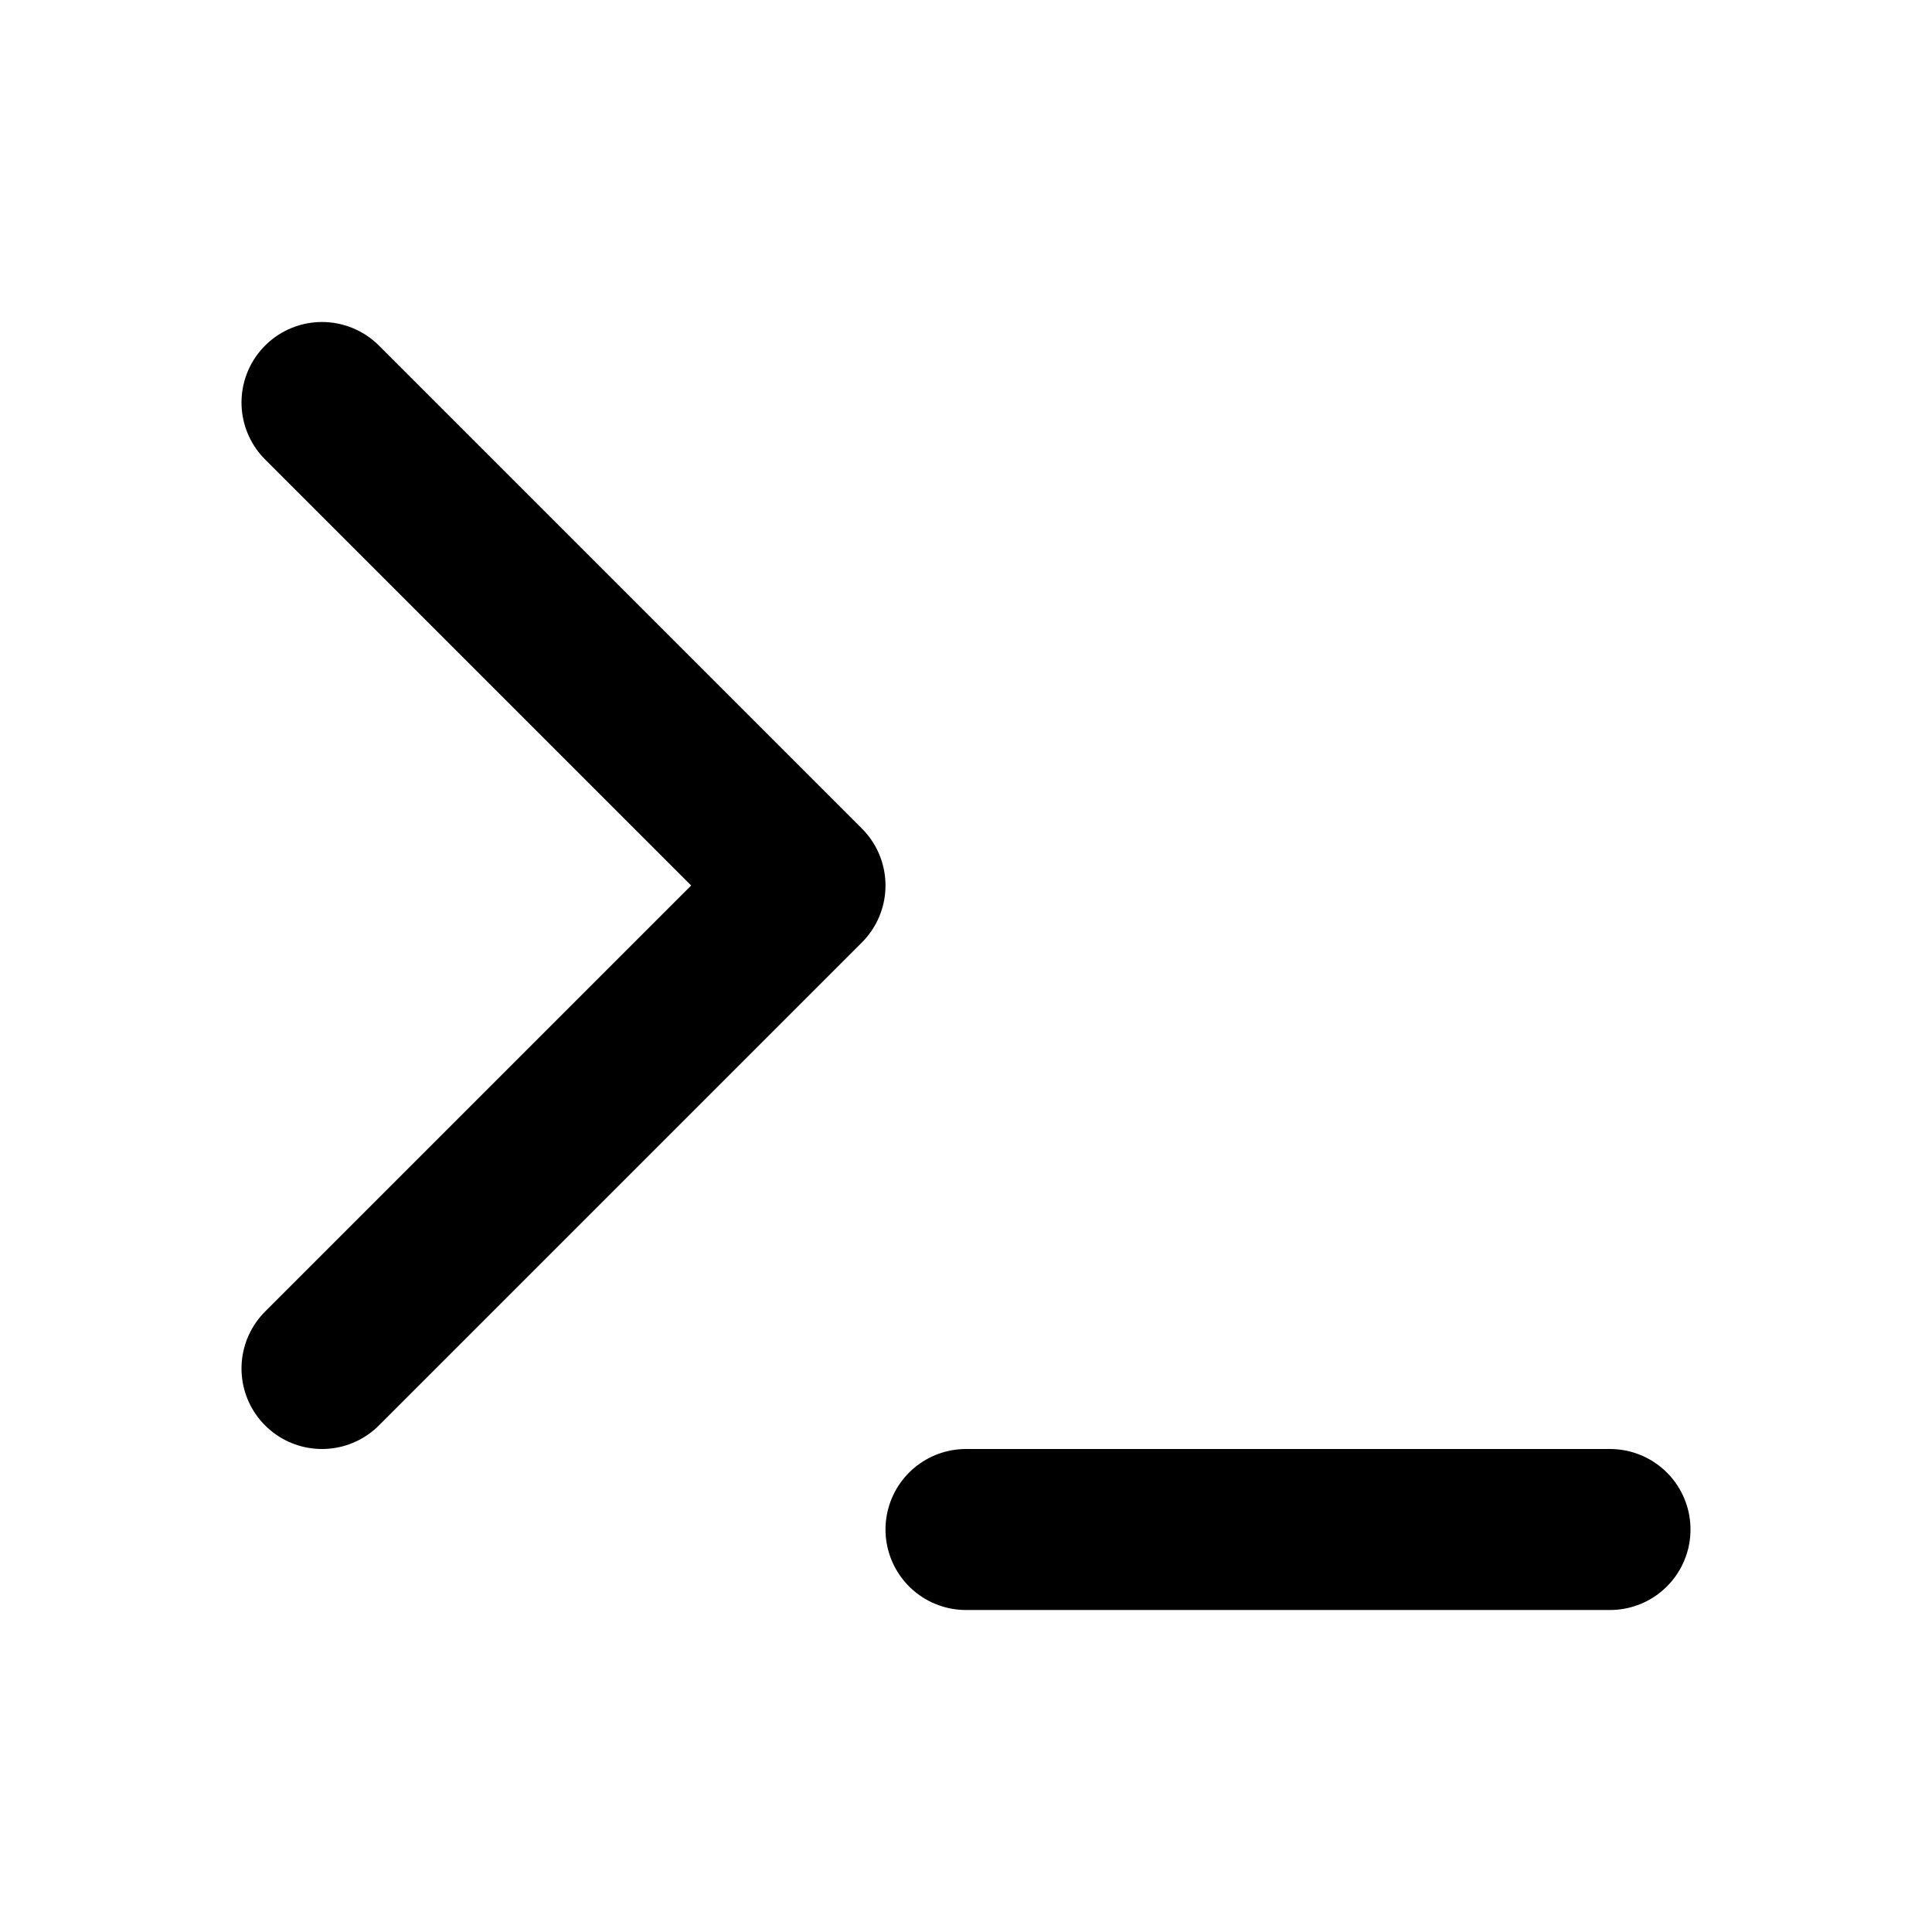
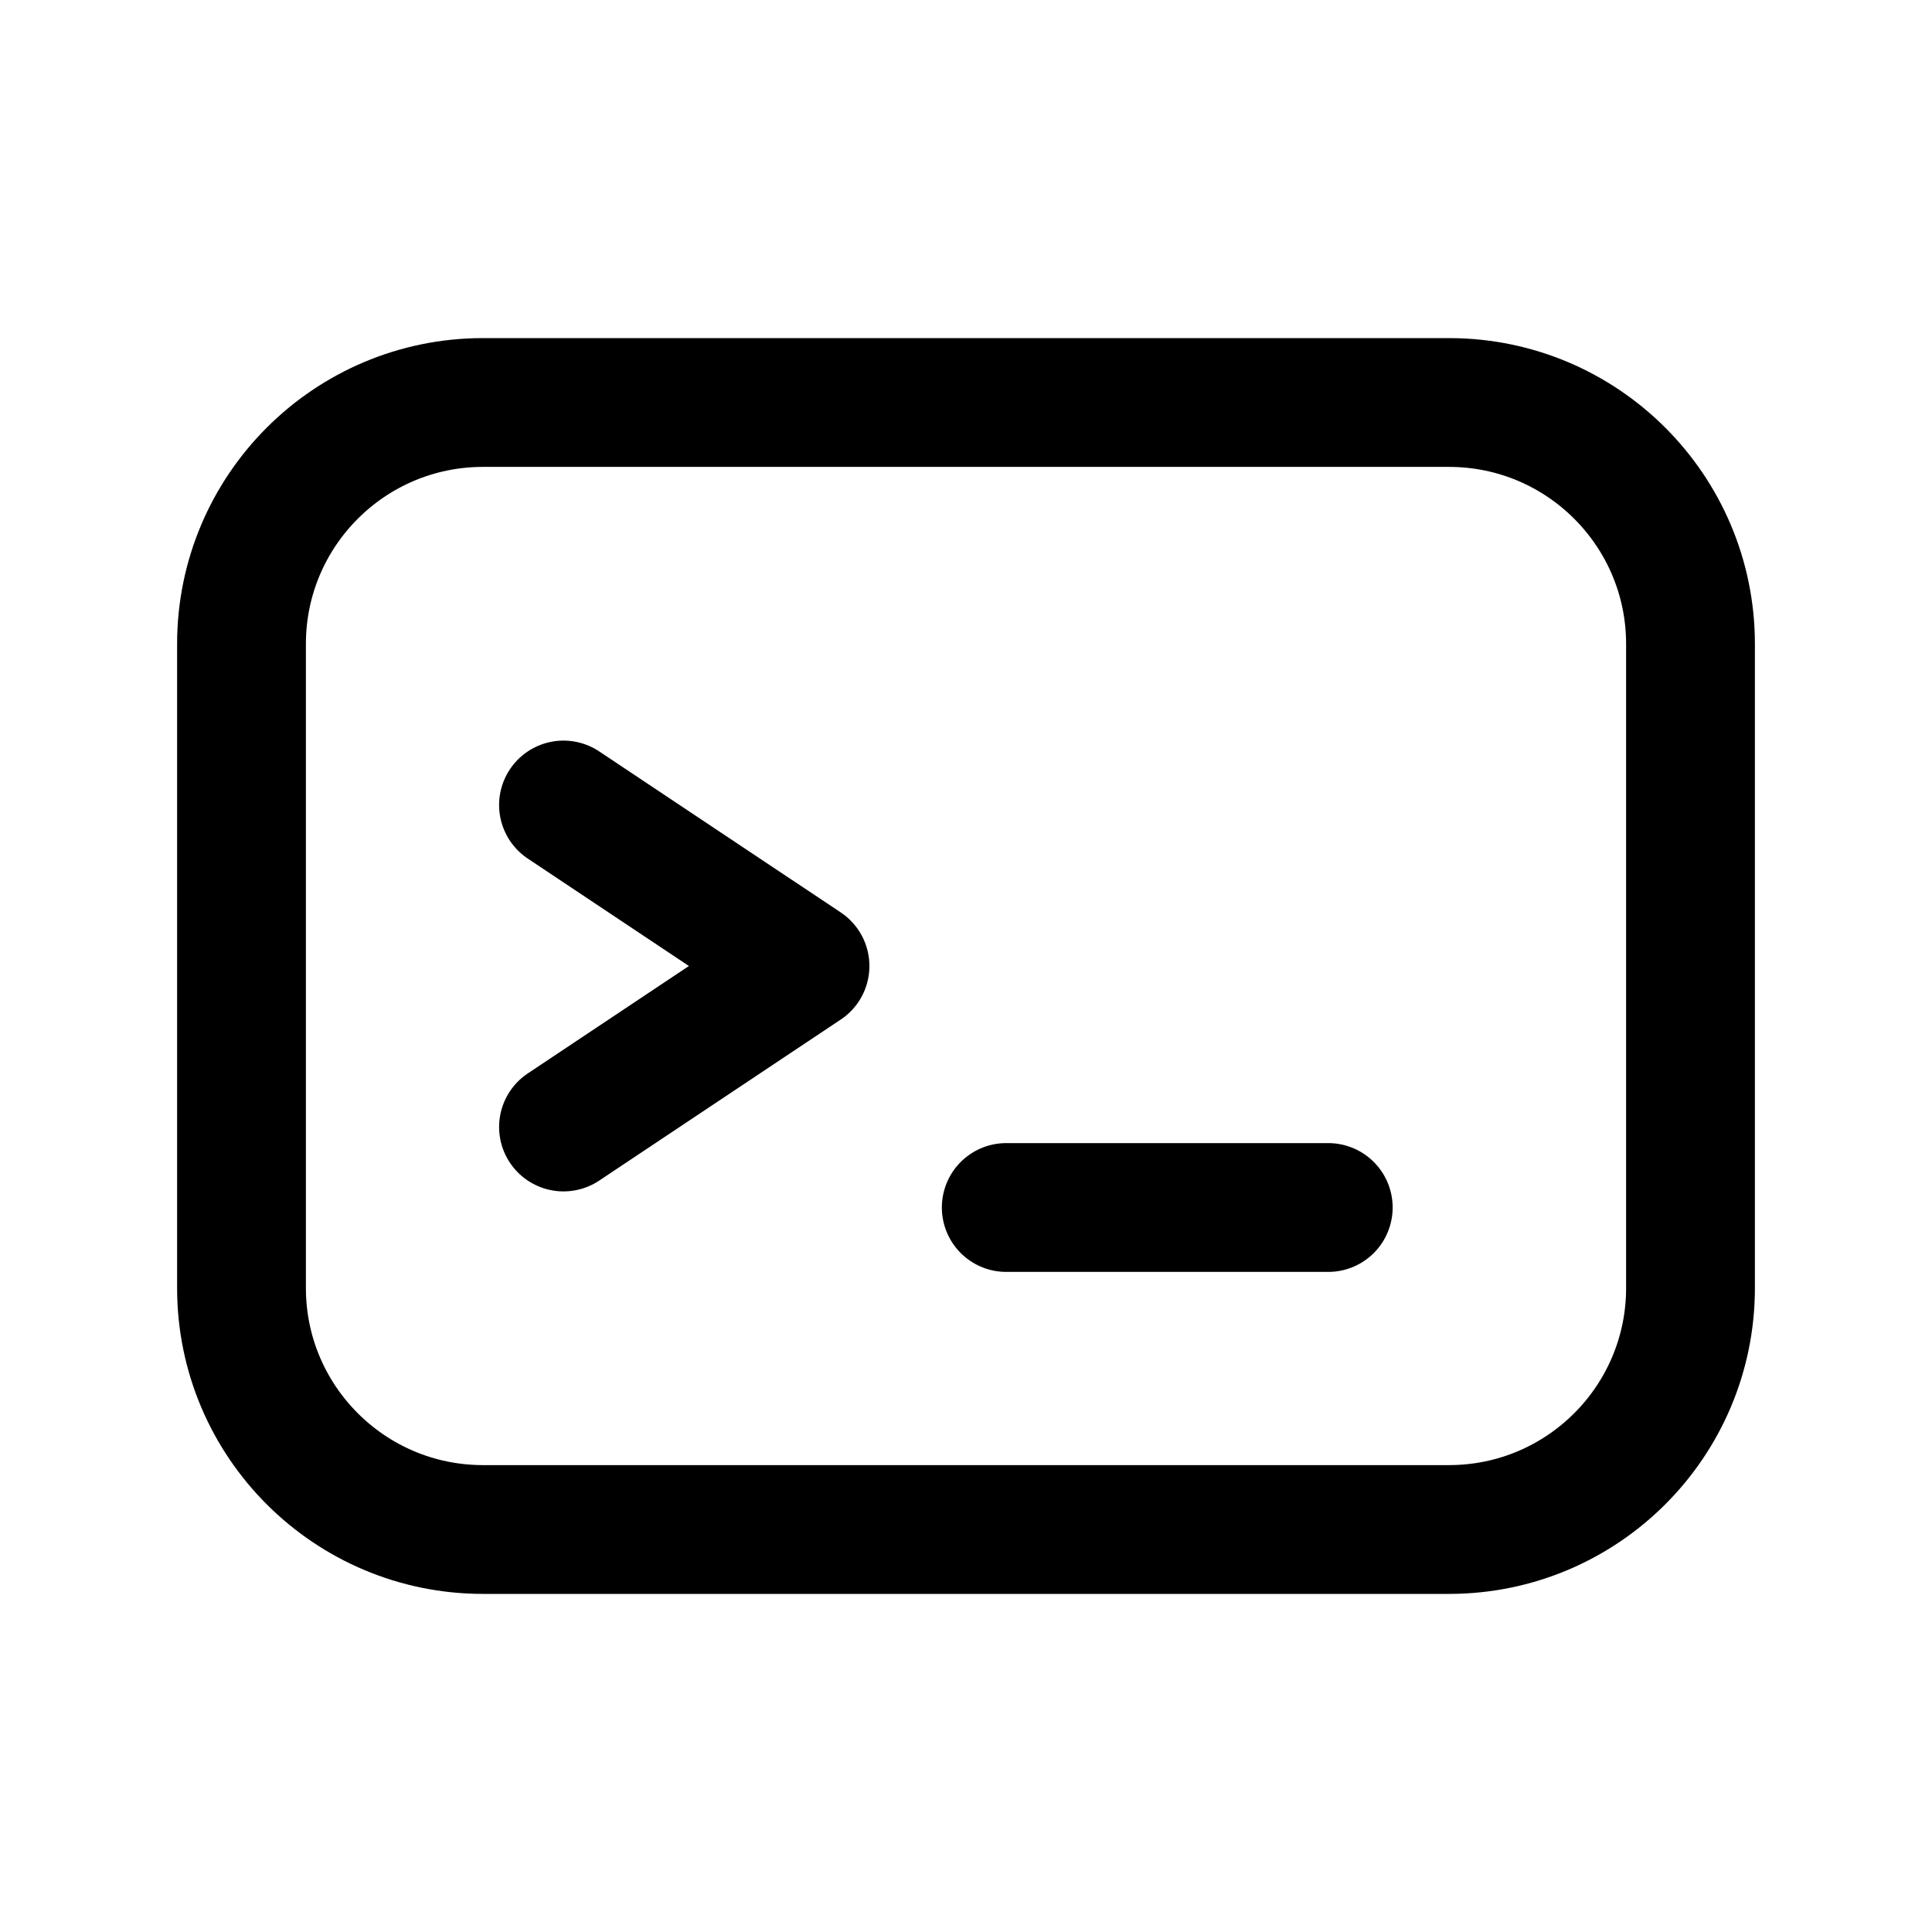
- <svg xmlns="http://www.w3.org/2000/svg" width="24" height="24" viewBox="0 0 24 24" fill="none" stroke="currentColor" stroke-width="2" stroke-linecap="round" stroke-linejoin="round">
-   <path d="M12 19h8" />
-   <path d="m4 17 6-6-6-6" />
+ <svg xmlns="http://www.w3.org/2000/svg" viewBox="0 0 24 24" fill="none" stroke="currentColor" stroke-width="1.6" stroke-linecap="round" stroke-linejoin="round">
+   <rect x="3" y="5" width="18" height="14" rx="3" />
+   <path d="m7 10 3 2-3 2" />
+   <path d="M12.5 15h4" />
</svg>
